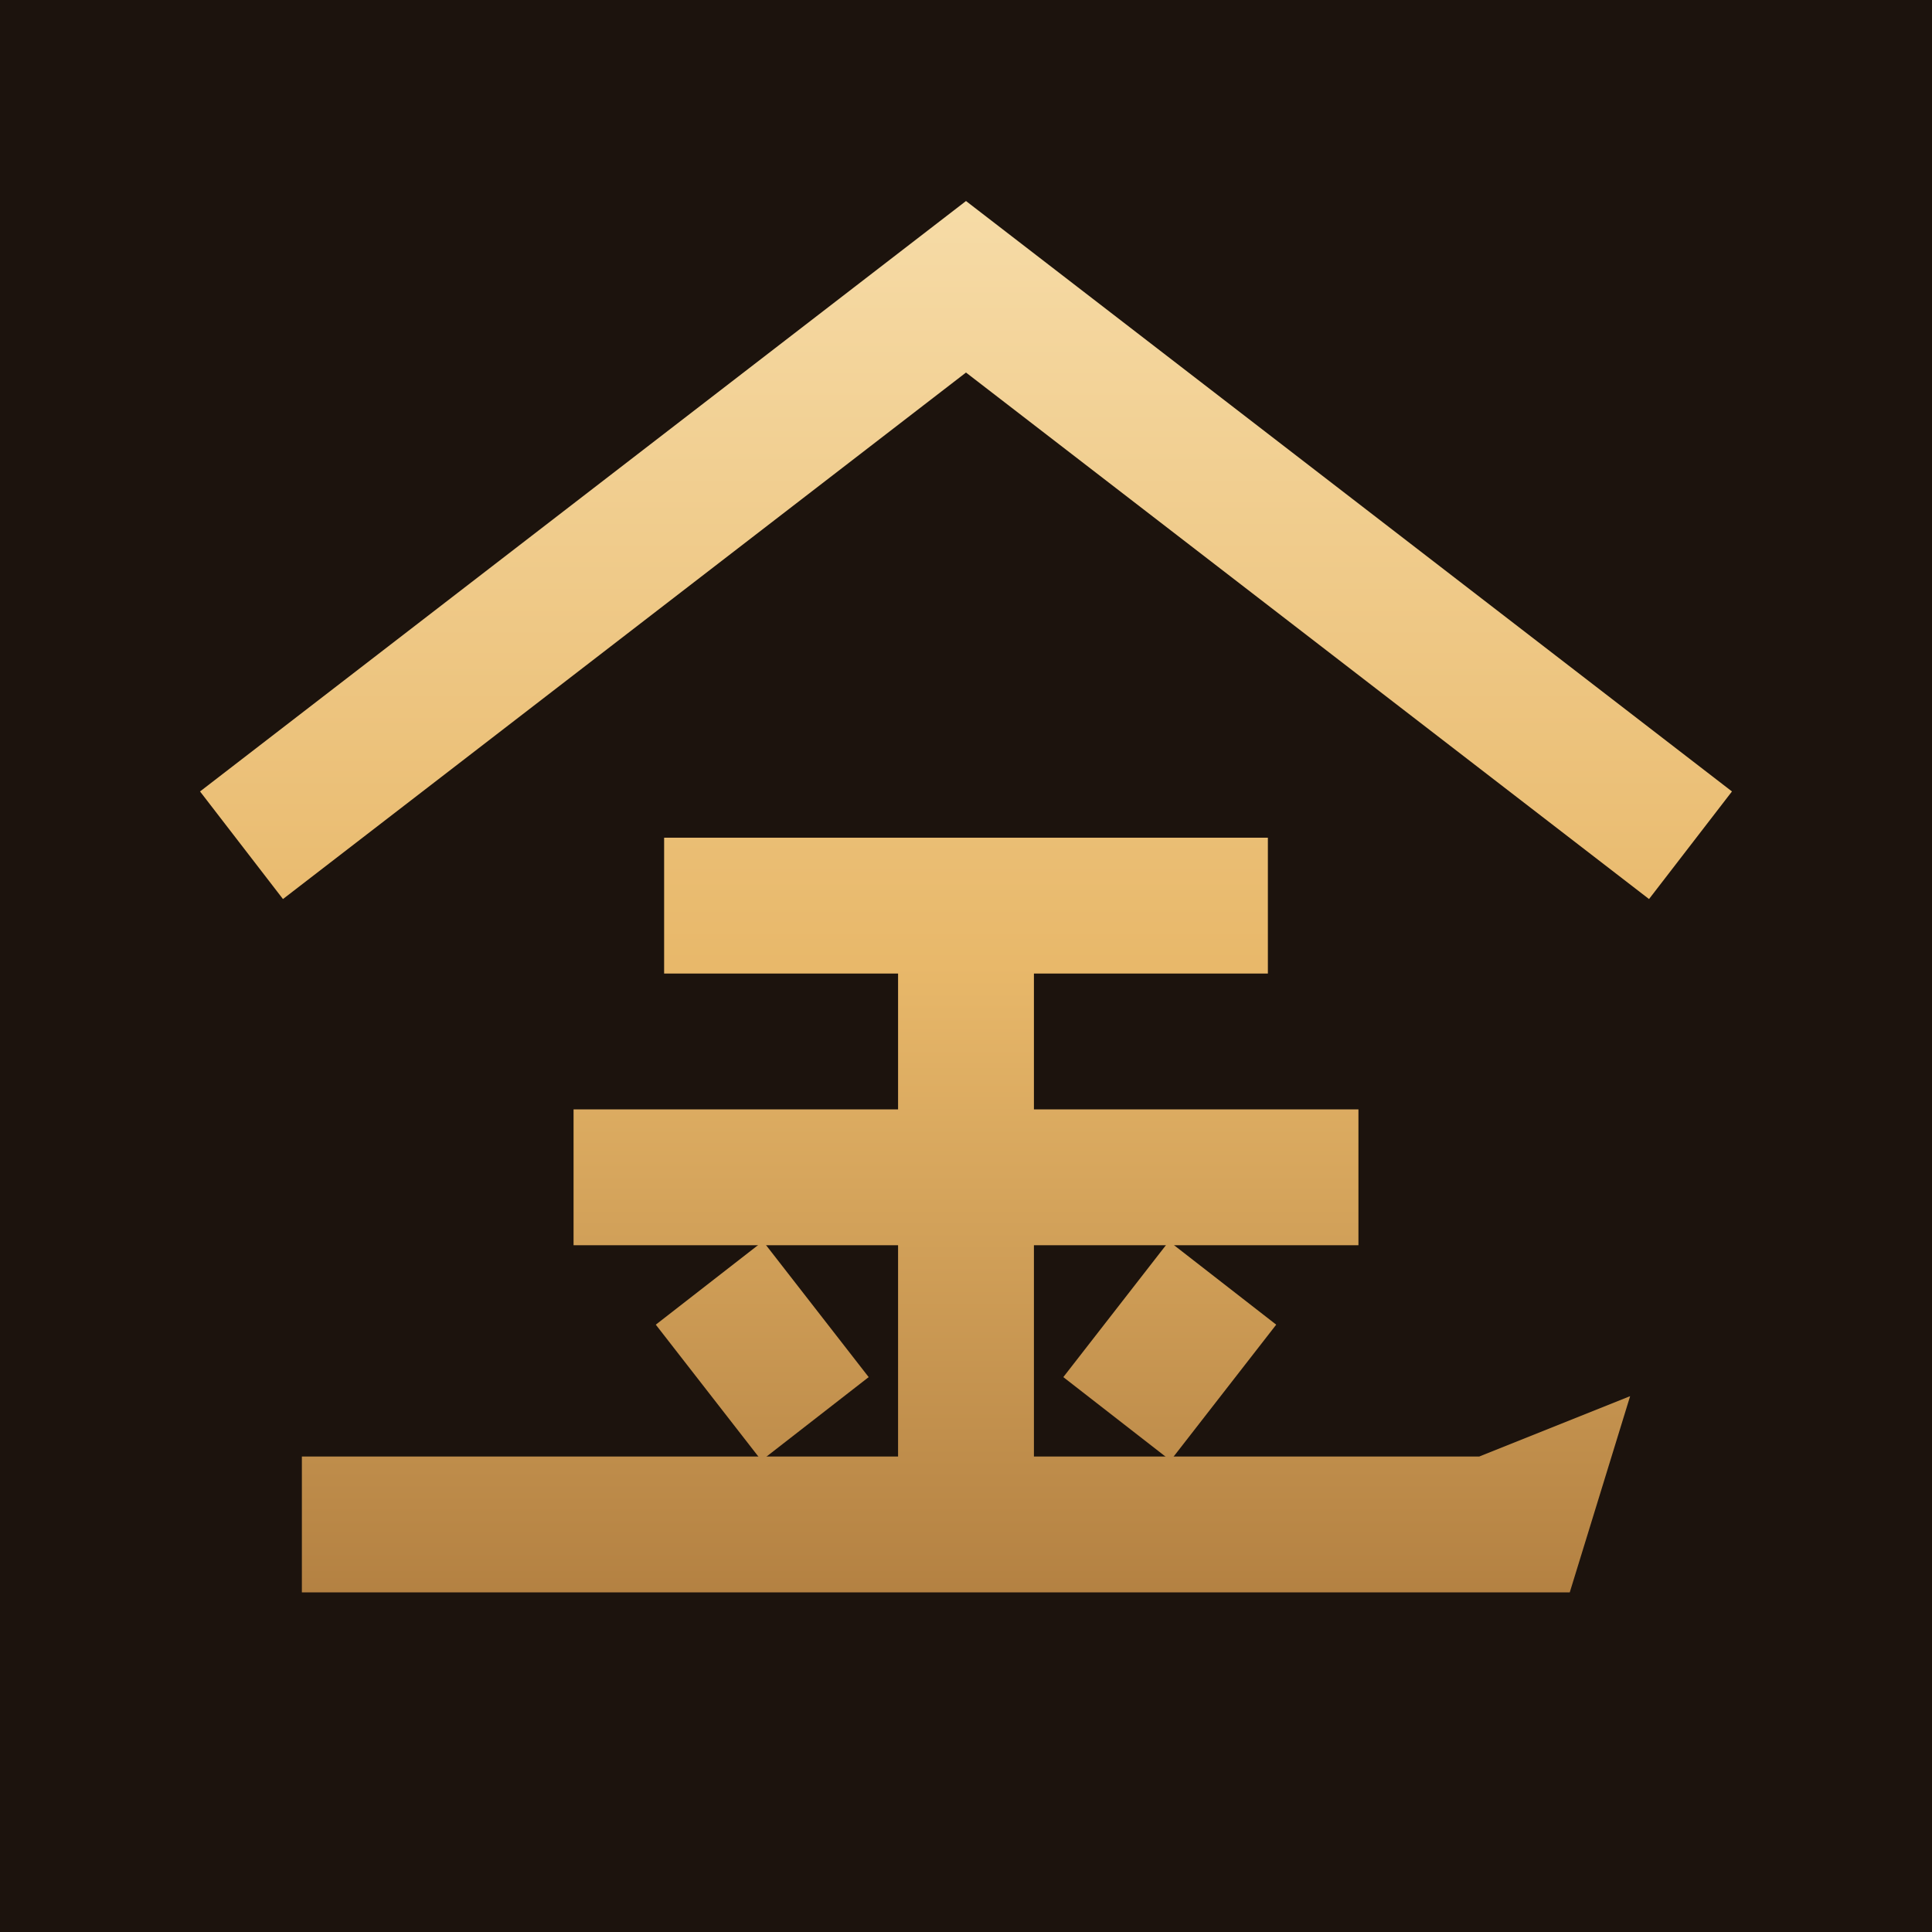
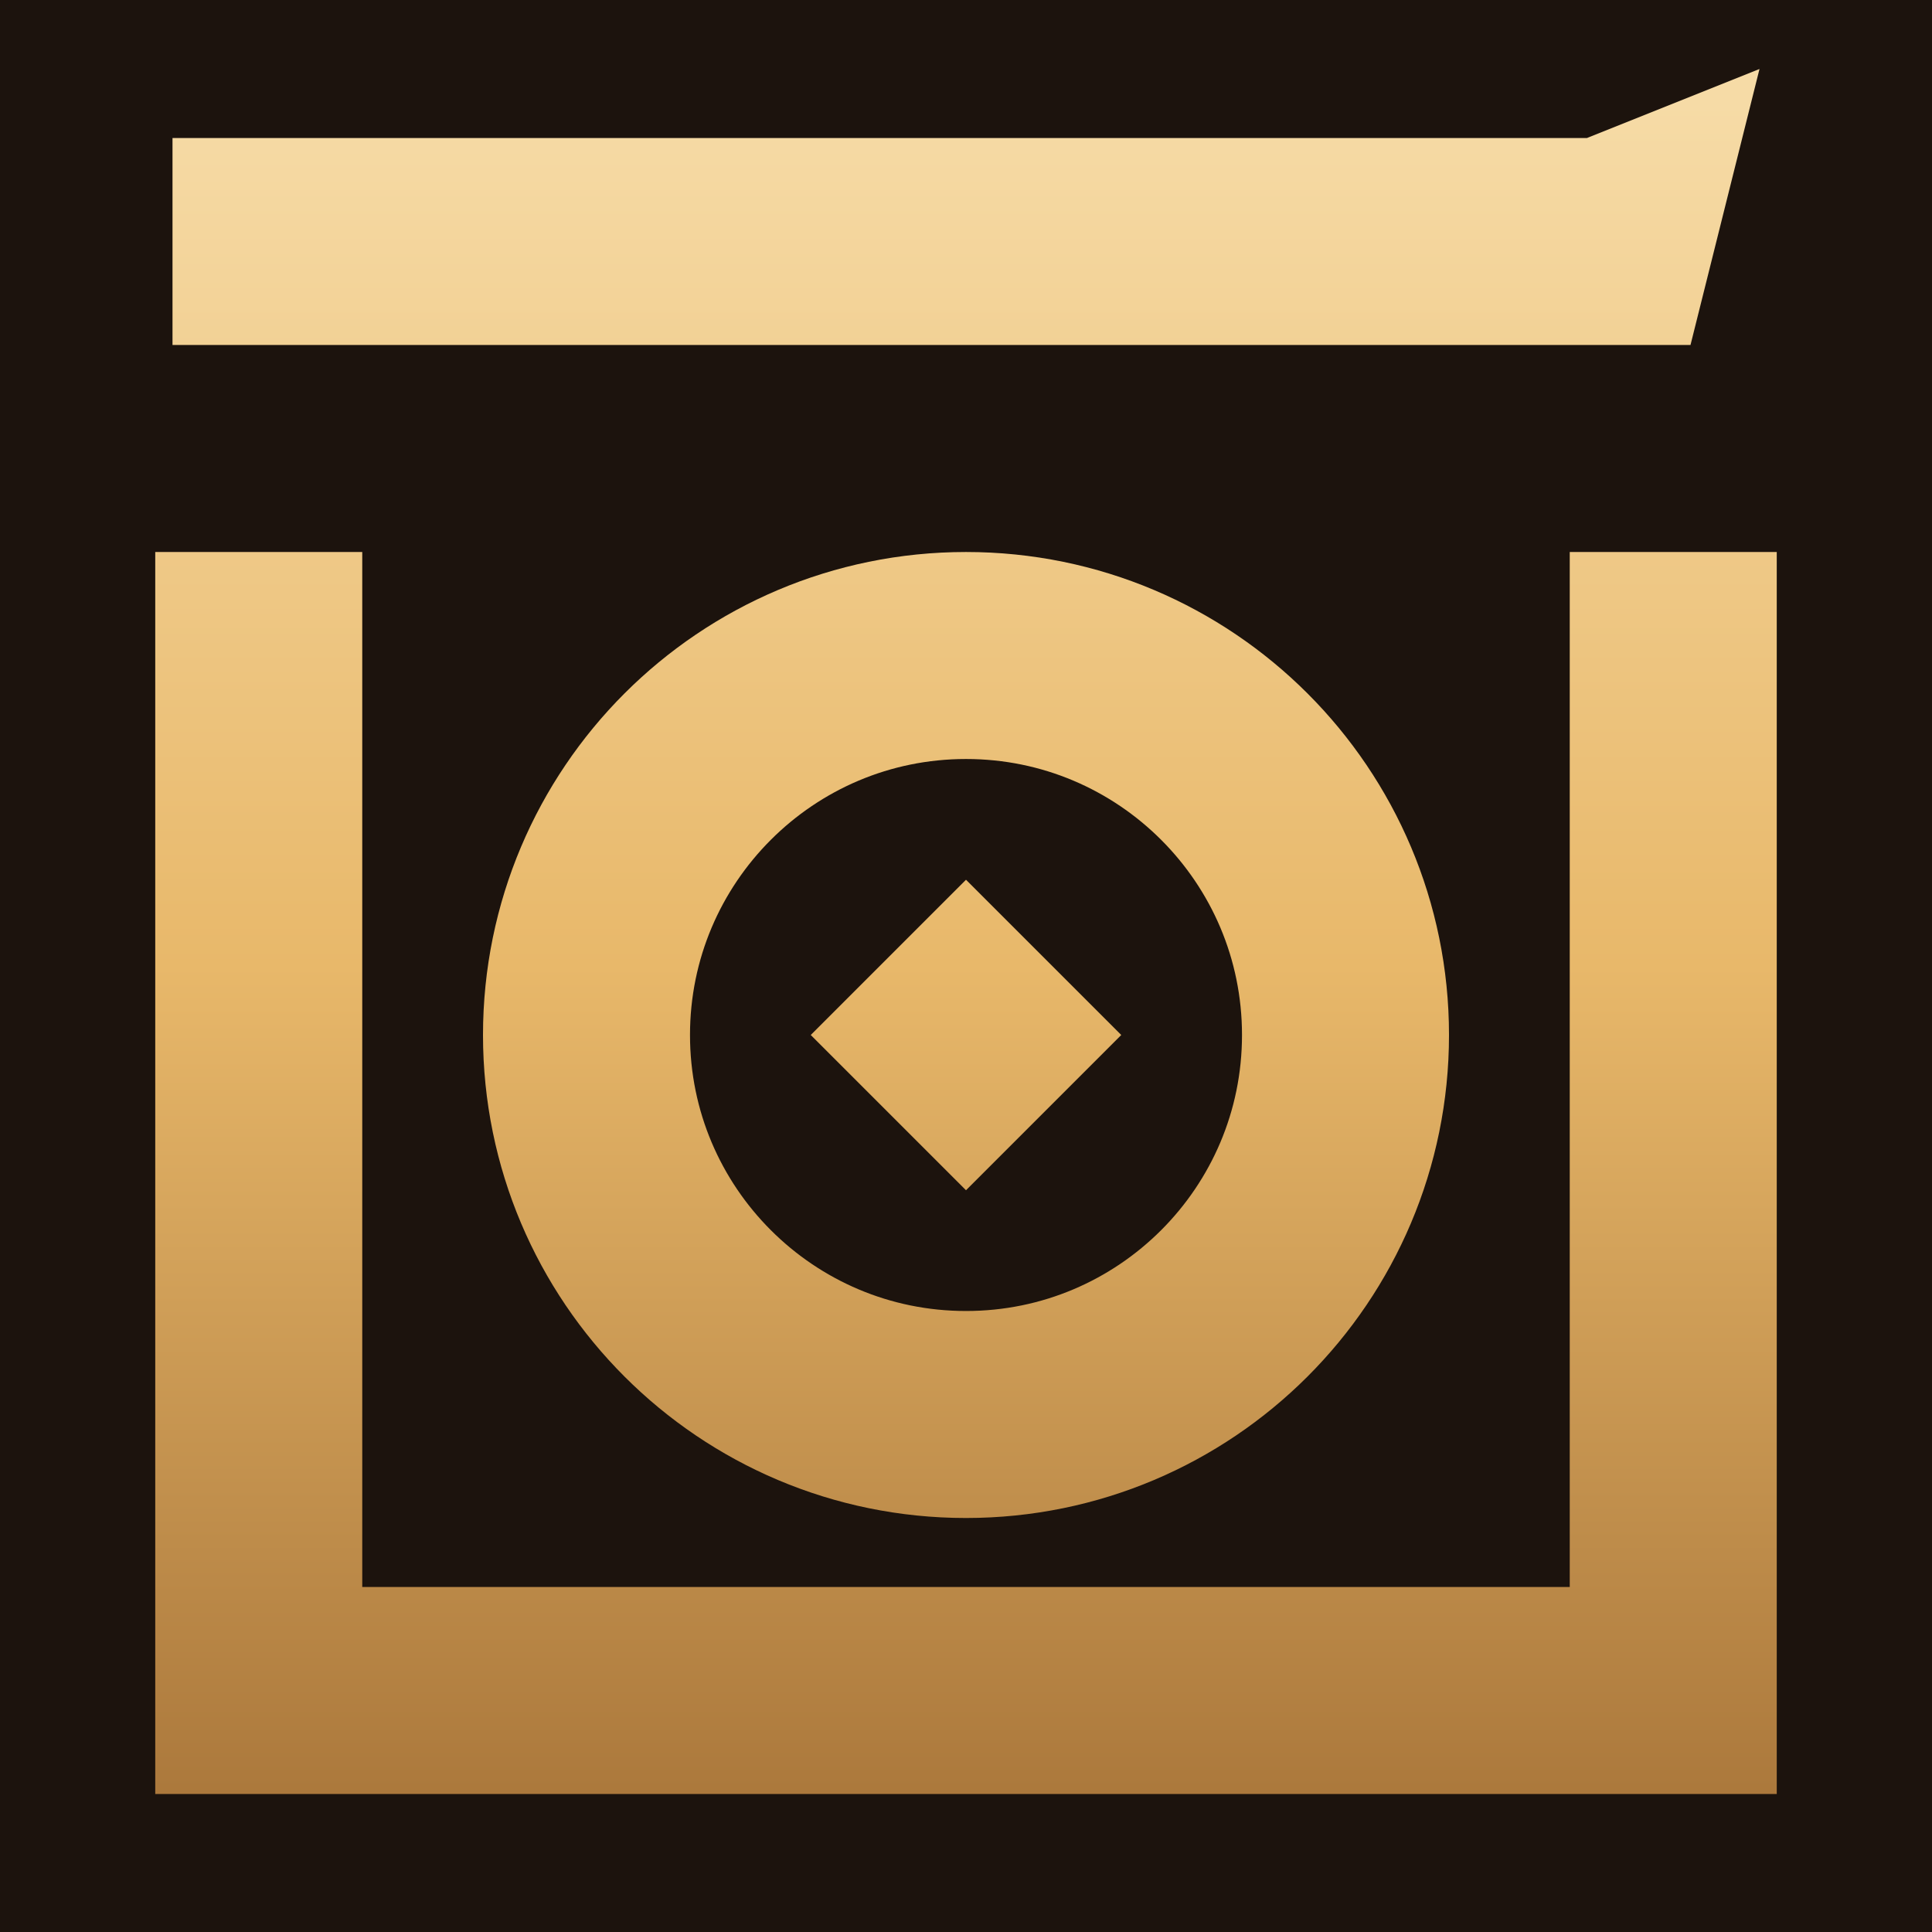
- <svg xmlns="http://www.w3.org/2000/svg" viewBox="-14 -14 128 128" width="128" height="128">
+ <svg xmlns="http://www.w3.org/2000/svg" viewBox="-6 -6 112 112" width="112" height="112">
  <defs>
    <linearGradient id="g" x1="0" y1="0" x2="0" y2="100" gradientUnits="userSpaceOnUse">
      <stop offset="0" stop-color="#f6dba6" />
      <stop offset=".5" stop-color="#e8b86a" />
      <stop offset="1" stop-color="#a9763a" />
    </linearGradient>
  </defs>
-   <rect x="-14" y="-14" width="128" height="128" fill="#1c130d" />
-   <path d="M2 42 L50 5 L98 42" fill="none" stroke="url(#g)" stroke-width="9" stroke-miterlimit="10" />
-   <path d="M30 46 L70 46" fill="none" stroke="url(#g)" stroke-width="9" stroke-miterlimit="10" />
-   <path d="M24 64 L76 64" fill="none" stroke="url(#g)" stroke-width="9" stroke-miterlimit="10" />
-   <path d="M50 46 L50 87" fill="none" stroke="url(#g)" stroke-width="9" stroke-miterlimit="10" />
-   <path d="M33 71 L40 80" fill="none" stroke="url(#g)" stroke-width="9" stroke-miterlimit="10" />
-   <path d="M67 71 L60 80" fill="none" stroke="url(#g)" stroke-width="9" stroke-miterlimit="10" />
-   <path d="M6 82.5 L84 82.5 L94 78.5 L90 91.5 L6 91.5Z" fill="url(#g)" />
+   <rect x="-6" y="-6" width="112" height="112" fill="#1c130d" />
+   <path d="M4 2 L86 2 L96 -2 L92 14 L4 14Z" fill="url(#g)" />
+   <path d="M9 26 L9 92 L91 92 L91 26" fill="none" stroke="url(#g)" stroke-width="12" stroke-miterlimit="10" />
+   <circle cx="50" cy="54" r="22" fill="none" stroke="url(#g)" stroke-width="12" />
+   <path d="M50 45 L59 54 L50 63 L41 54Z" fill="url(#g)" />
</svg>
